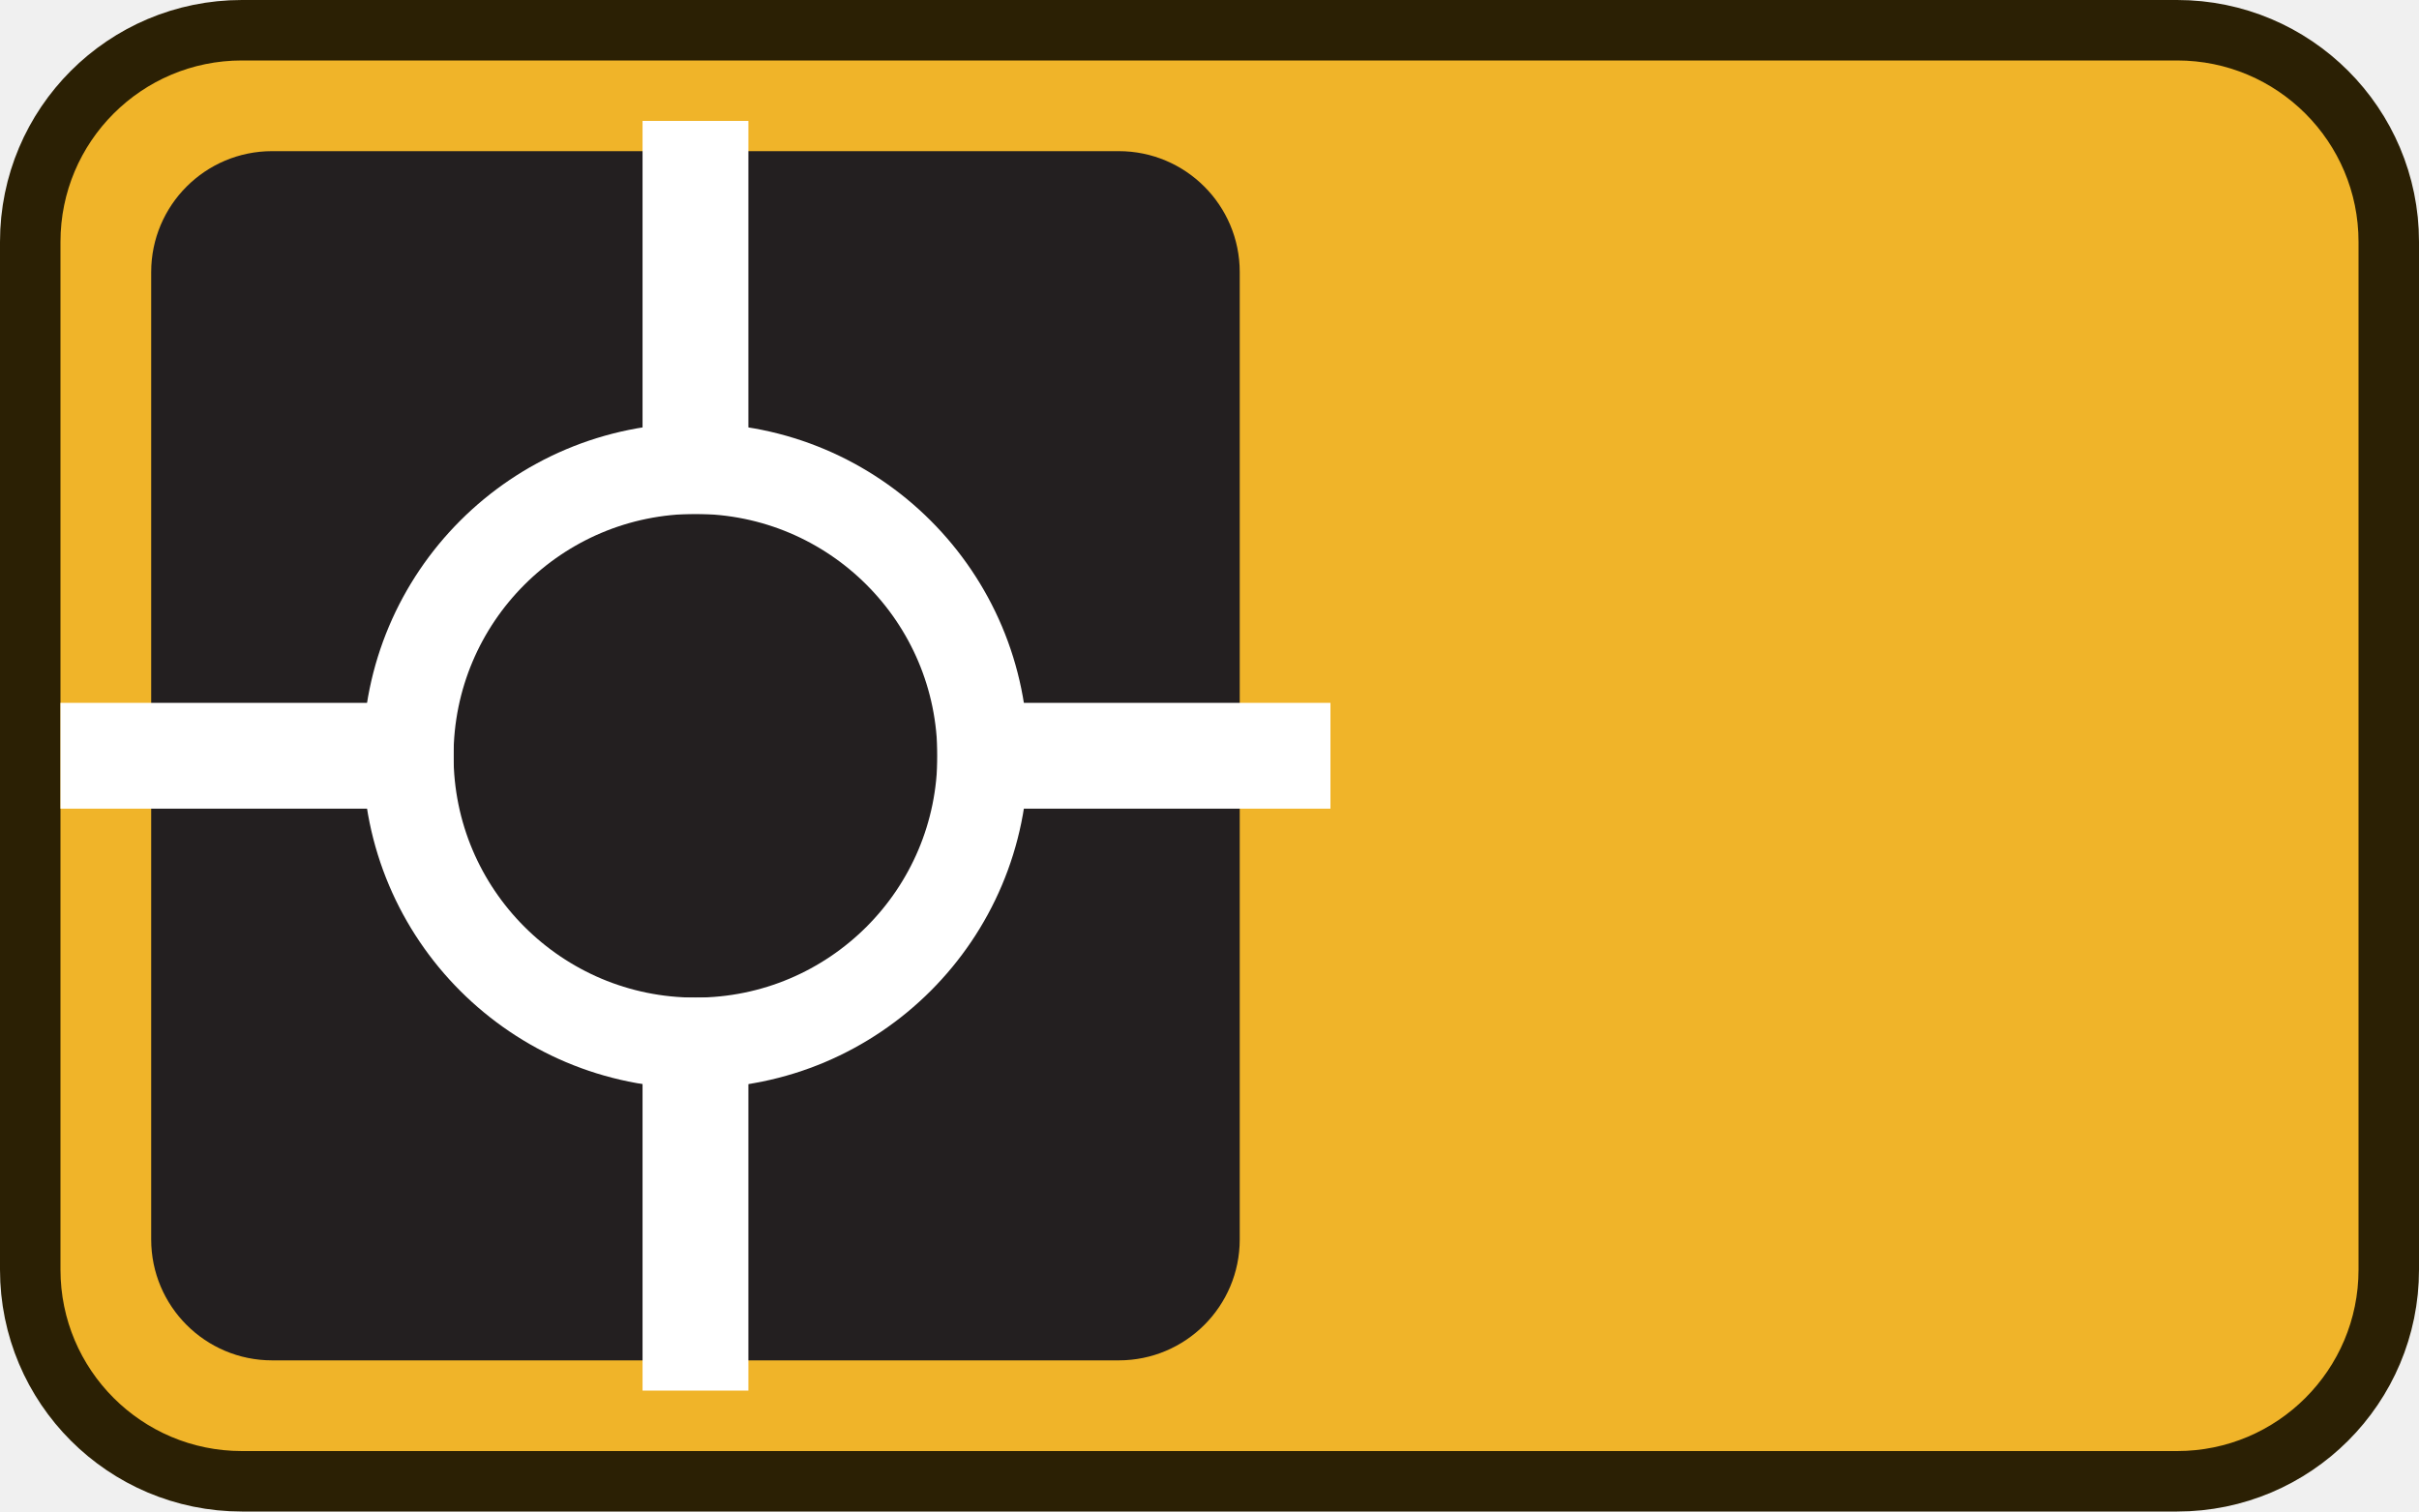
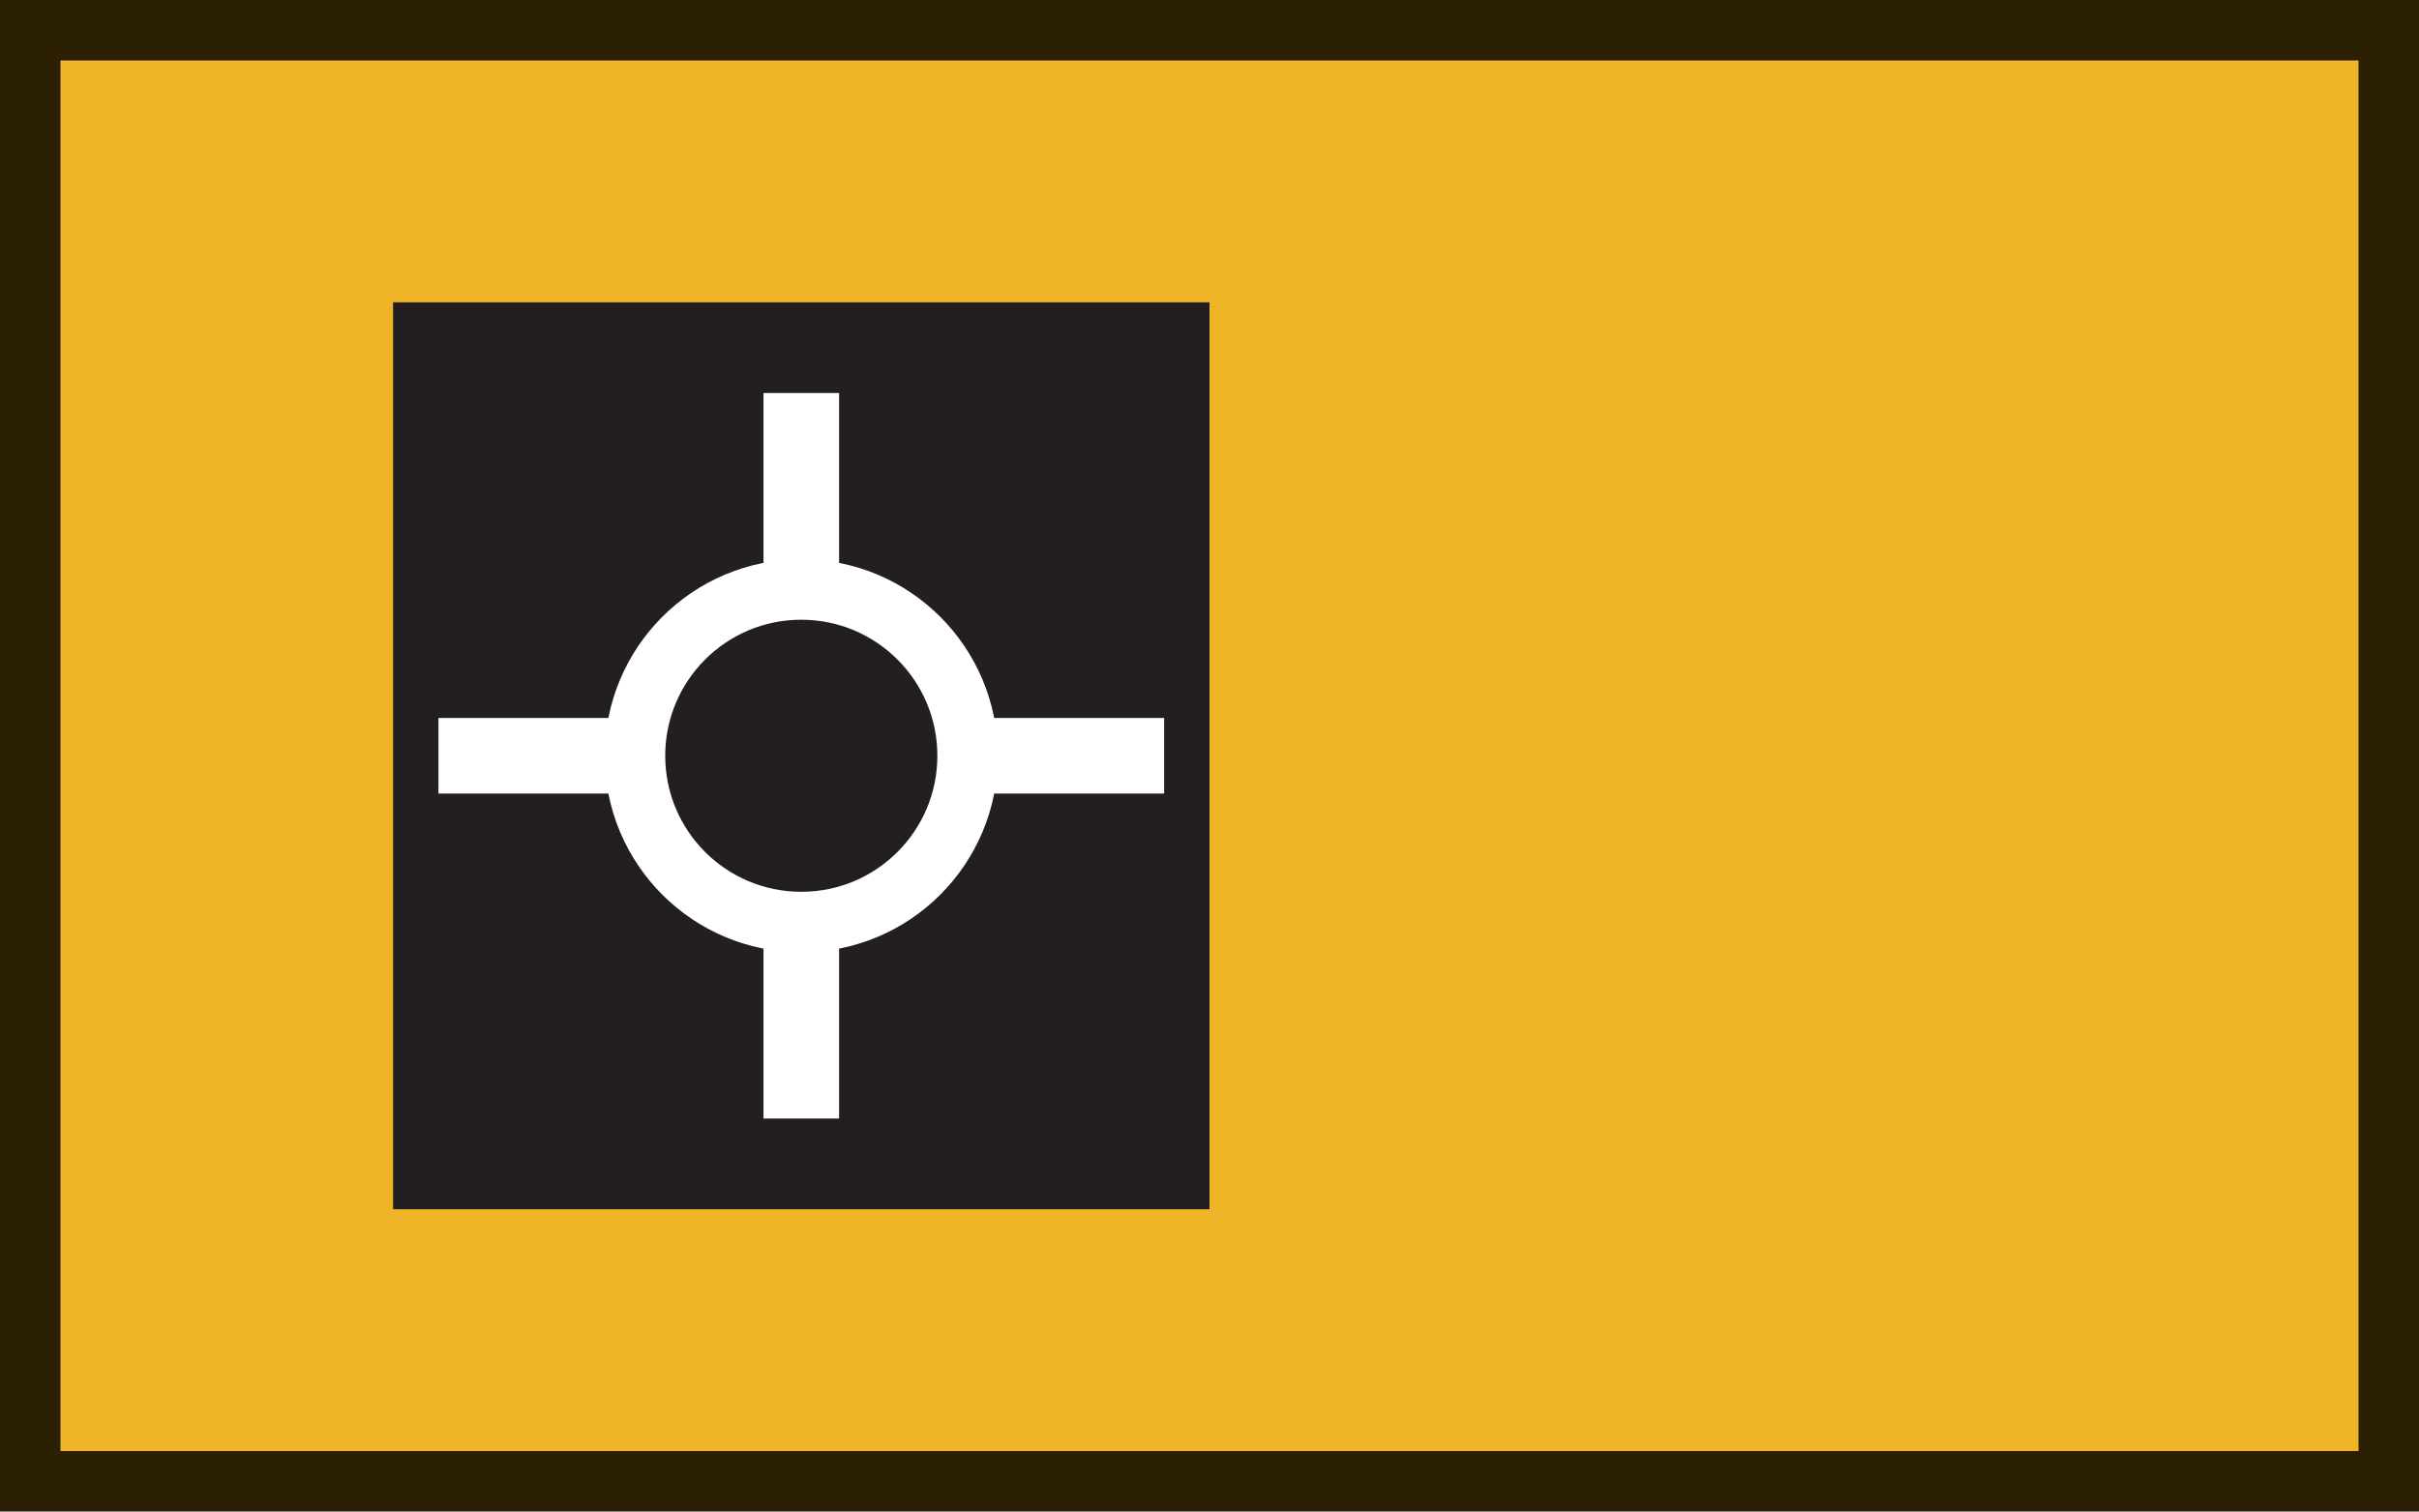
<svg xmlns="http://www.w3.org/2000/svg" viewBox="0 0 160 100">
-   <rect x="2" y="2" width="156" height="96" rx="14" fill="#f0b429" stroke="#2b2004" stroke-width="4" />
-   <rect x="10" y="10" width="72" height="80" rx="8" fill="#231f20" />
-   <g transform="translate(46 50)">
-     <circle cx="0" cy="0" r="19" fill="none" stroke="#ffffff" stroke-width="6" />
+   <rect x="2" y="2" width="156" height="96" fill="#f0b429" stroke="#2b2004" stroke-width="4" />
+   <rect x="26" y="20" width="54" height="60" fill="#231f20" />
+   <g transform="translate(53 50)">
+     <circle r="11" fill="none" stroke="#ffffff" stroke-width="4" />
    <g fill="#ffffff">
-       <rect x="-3.5" y="-42" width="7" height="26" />
-       <rect x="-3.5" y="16" width="7" height="26" />
-       <rect x="-42" y="-3.5" width="26" height="7" />
-       <rect x="16" y="-3.5" width="26" height="7" />
+       <rect x="-2.5" y="-24" width="5" height="12" />
+       <rect x="-2.5" y="12" width="5" height="12" />
+       <rect x="-24" y="-2.5" width="12" height="5" />
+       <rect x="12" y="-2.5" width="12" height="5" />
    </g>
  </g>
</svg>
